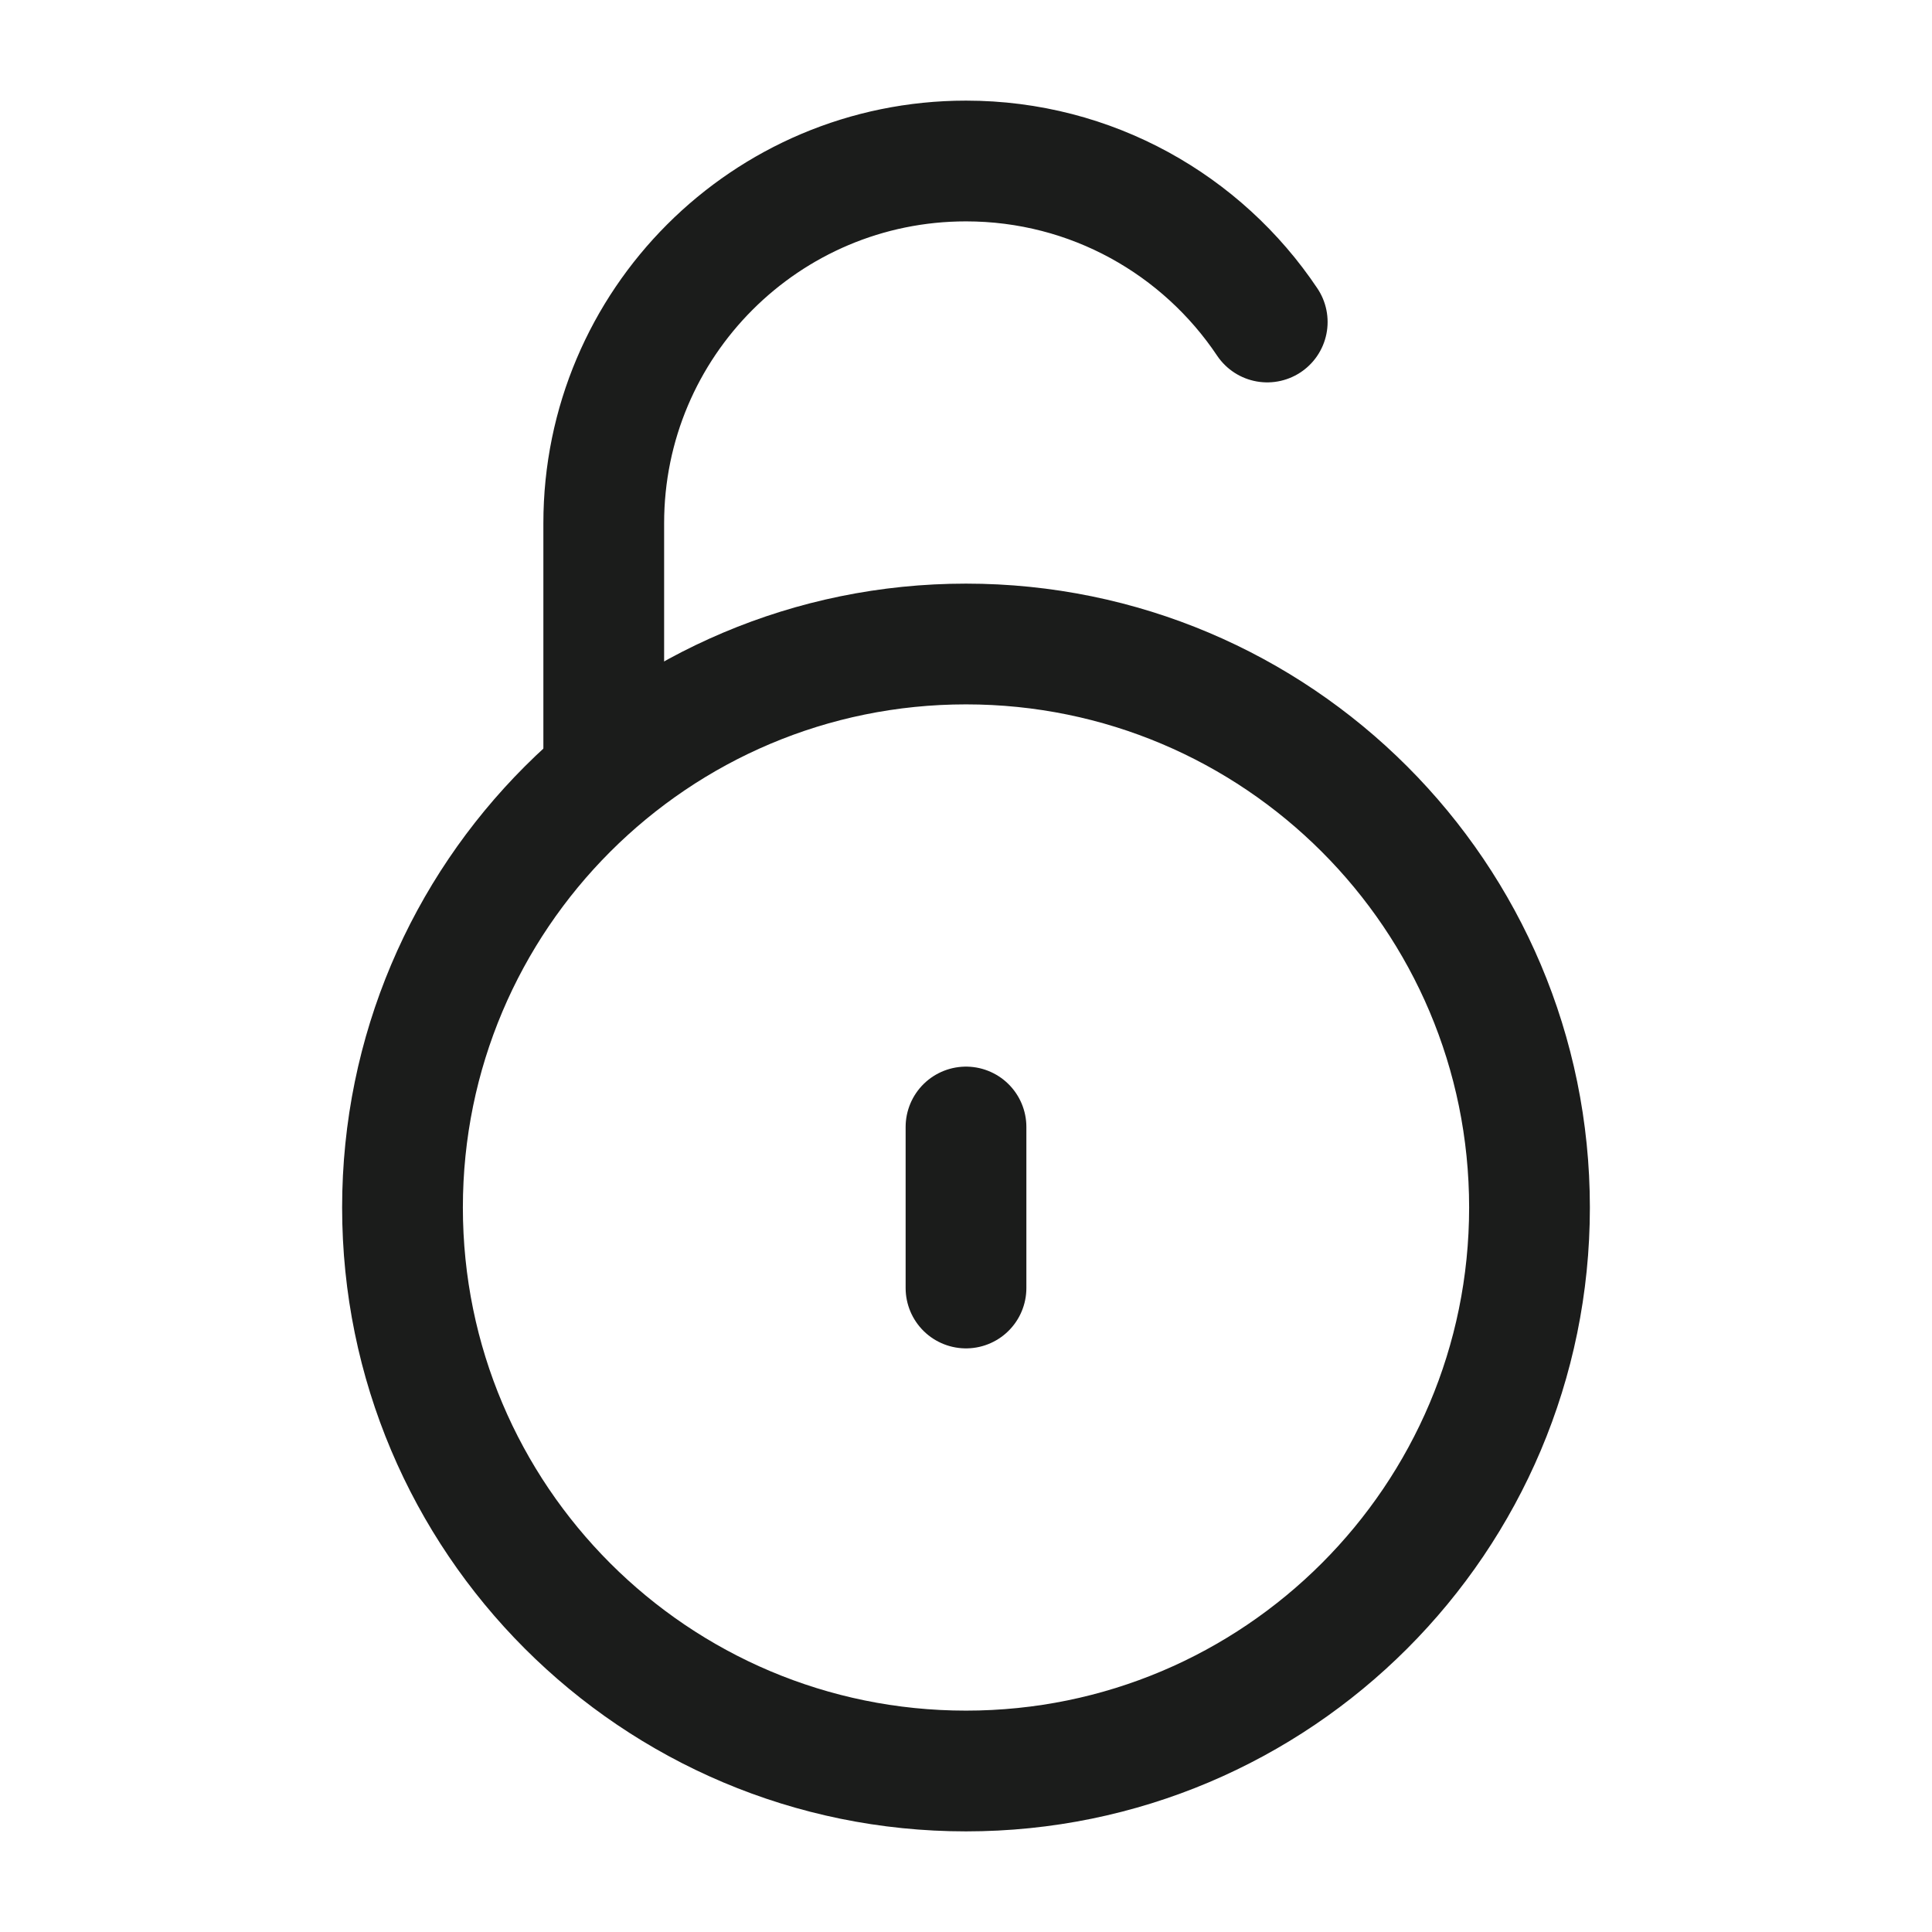
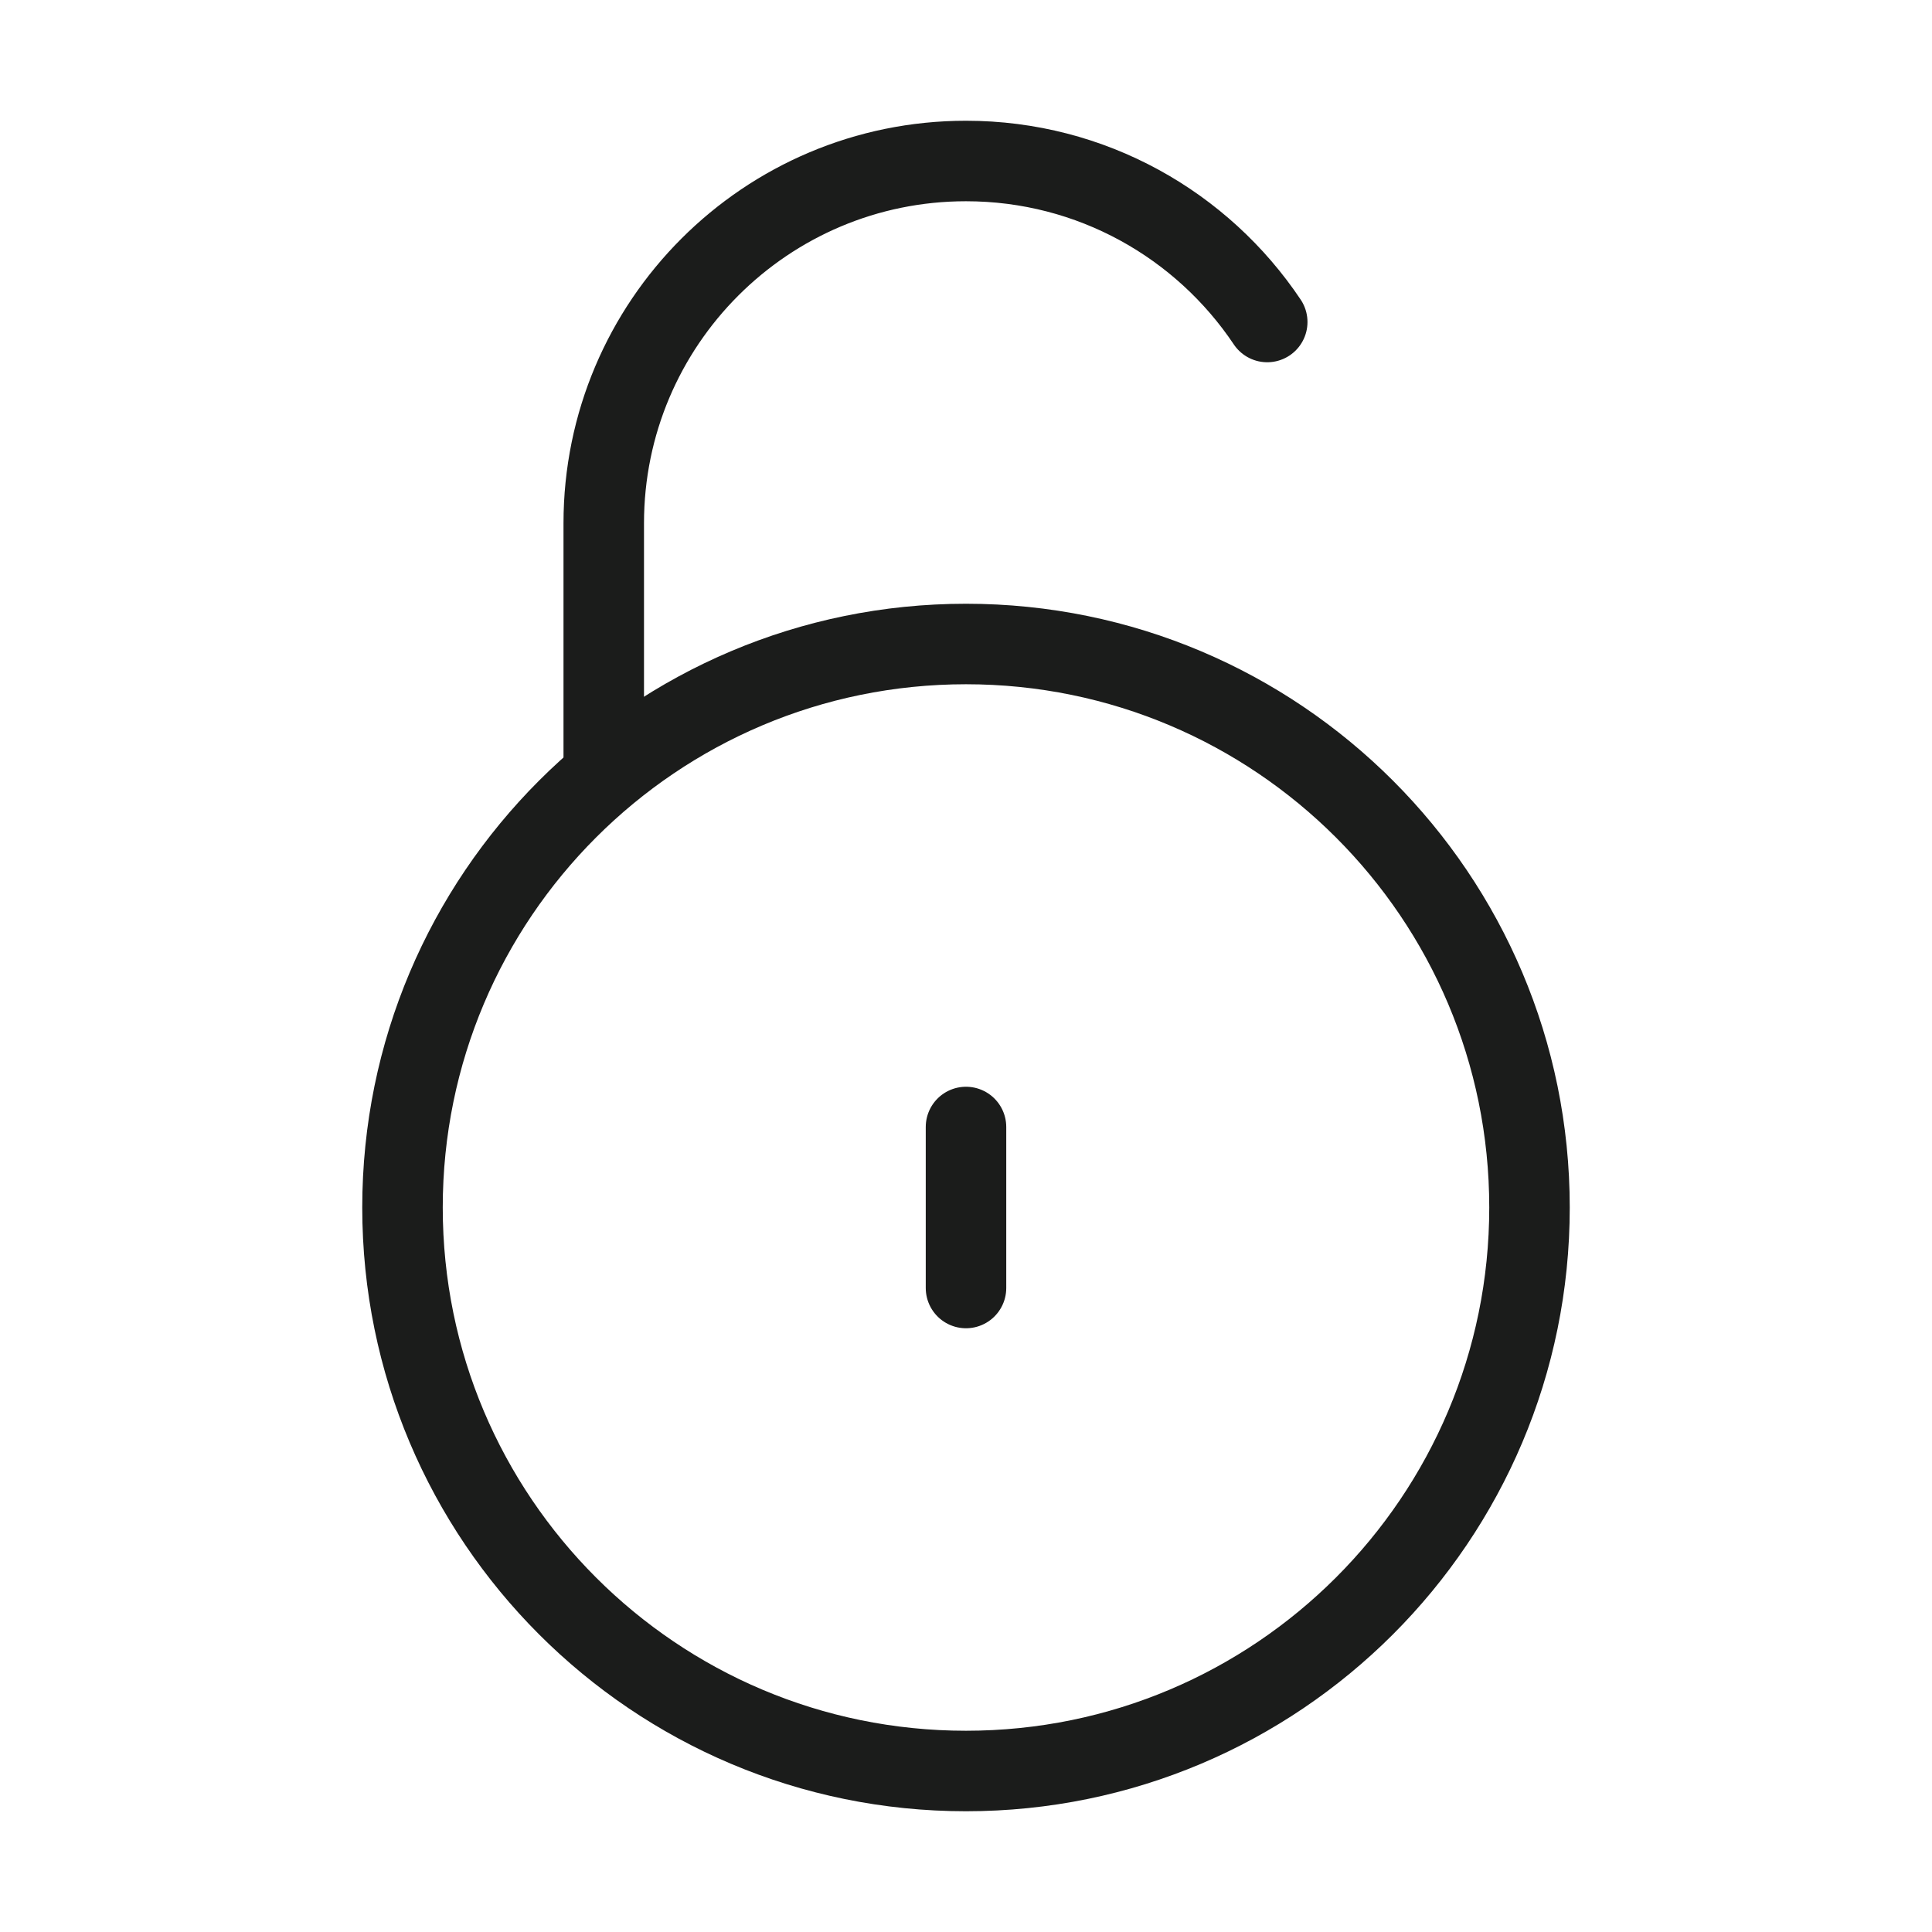
<svg xmlns="http://www.w3.org/2000/svg" width="24" height="24" viewBox="0 0 24 24" fill="none">
-   <path d="M5 15C5 11.134 8.134 8 12 8C15.866 8 19 11.134 19 15C19 18.866 15.866 22 12 22C8.134 22 5 18.866 5 15Z" stroke="#1B1C1B" stroke-width="1.5" />
-   <path d="M7.5 9.5V6.5C7.5 4.015 9.515 2 12 2C13.56 2 14.935 2.794 15.742 4" stroke="#1B1C1B" stroke-width="1.5" stroke-linecap="round" />
-   <path d="M12 16V14" stroke="#1B1C1B" stroke-width="1.5" stroke-linecap="round" stroke-linejoin="round" />
+   <path d="M5 15C5 11.134 8.134 8 12 8C15.866 8 19 11.134 19 15C19 18.866 15.866 22 12 22C8.134 22 5 18.866 5 15Z" stroke="#1B1C1B" strokeWidth="1.5" />
+   <path d="M7.5 9.5V6.5C7.5 4.015 9.515 2 12 2C13.56 2 14.935 2.794 15.742 4" stroke="#1B1C1B" strokeWidth="1.5" stroke-linecap="round" />
+   <path d="M12 16V14" stroke="#1B1C1B" strokeWidth="1.5" stroke-linecap="round" strokeLinejoin="round" />
</svg>
